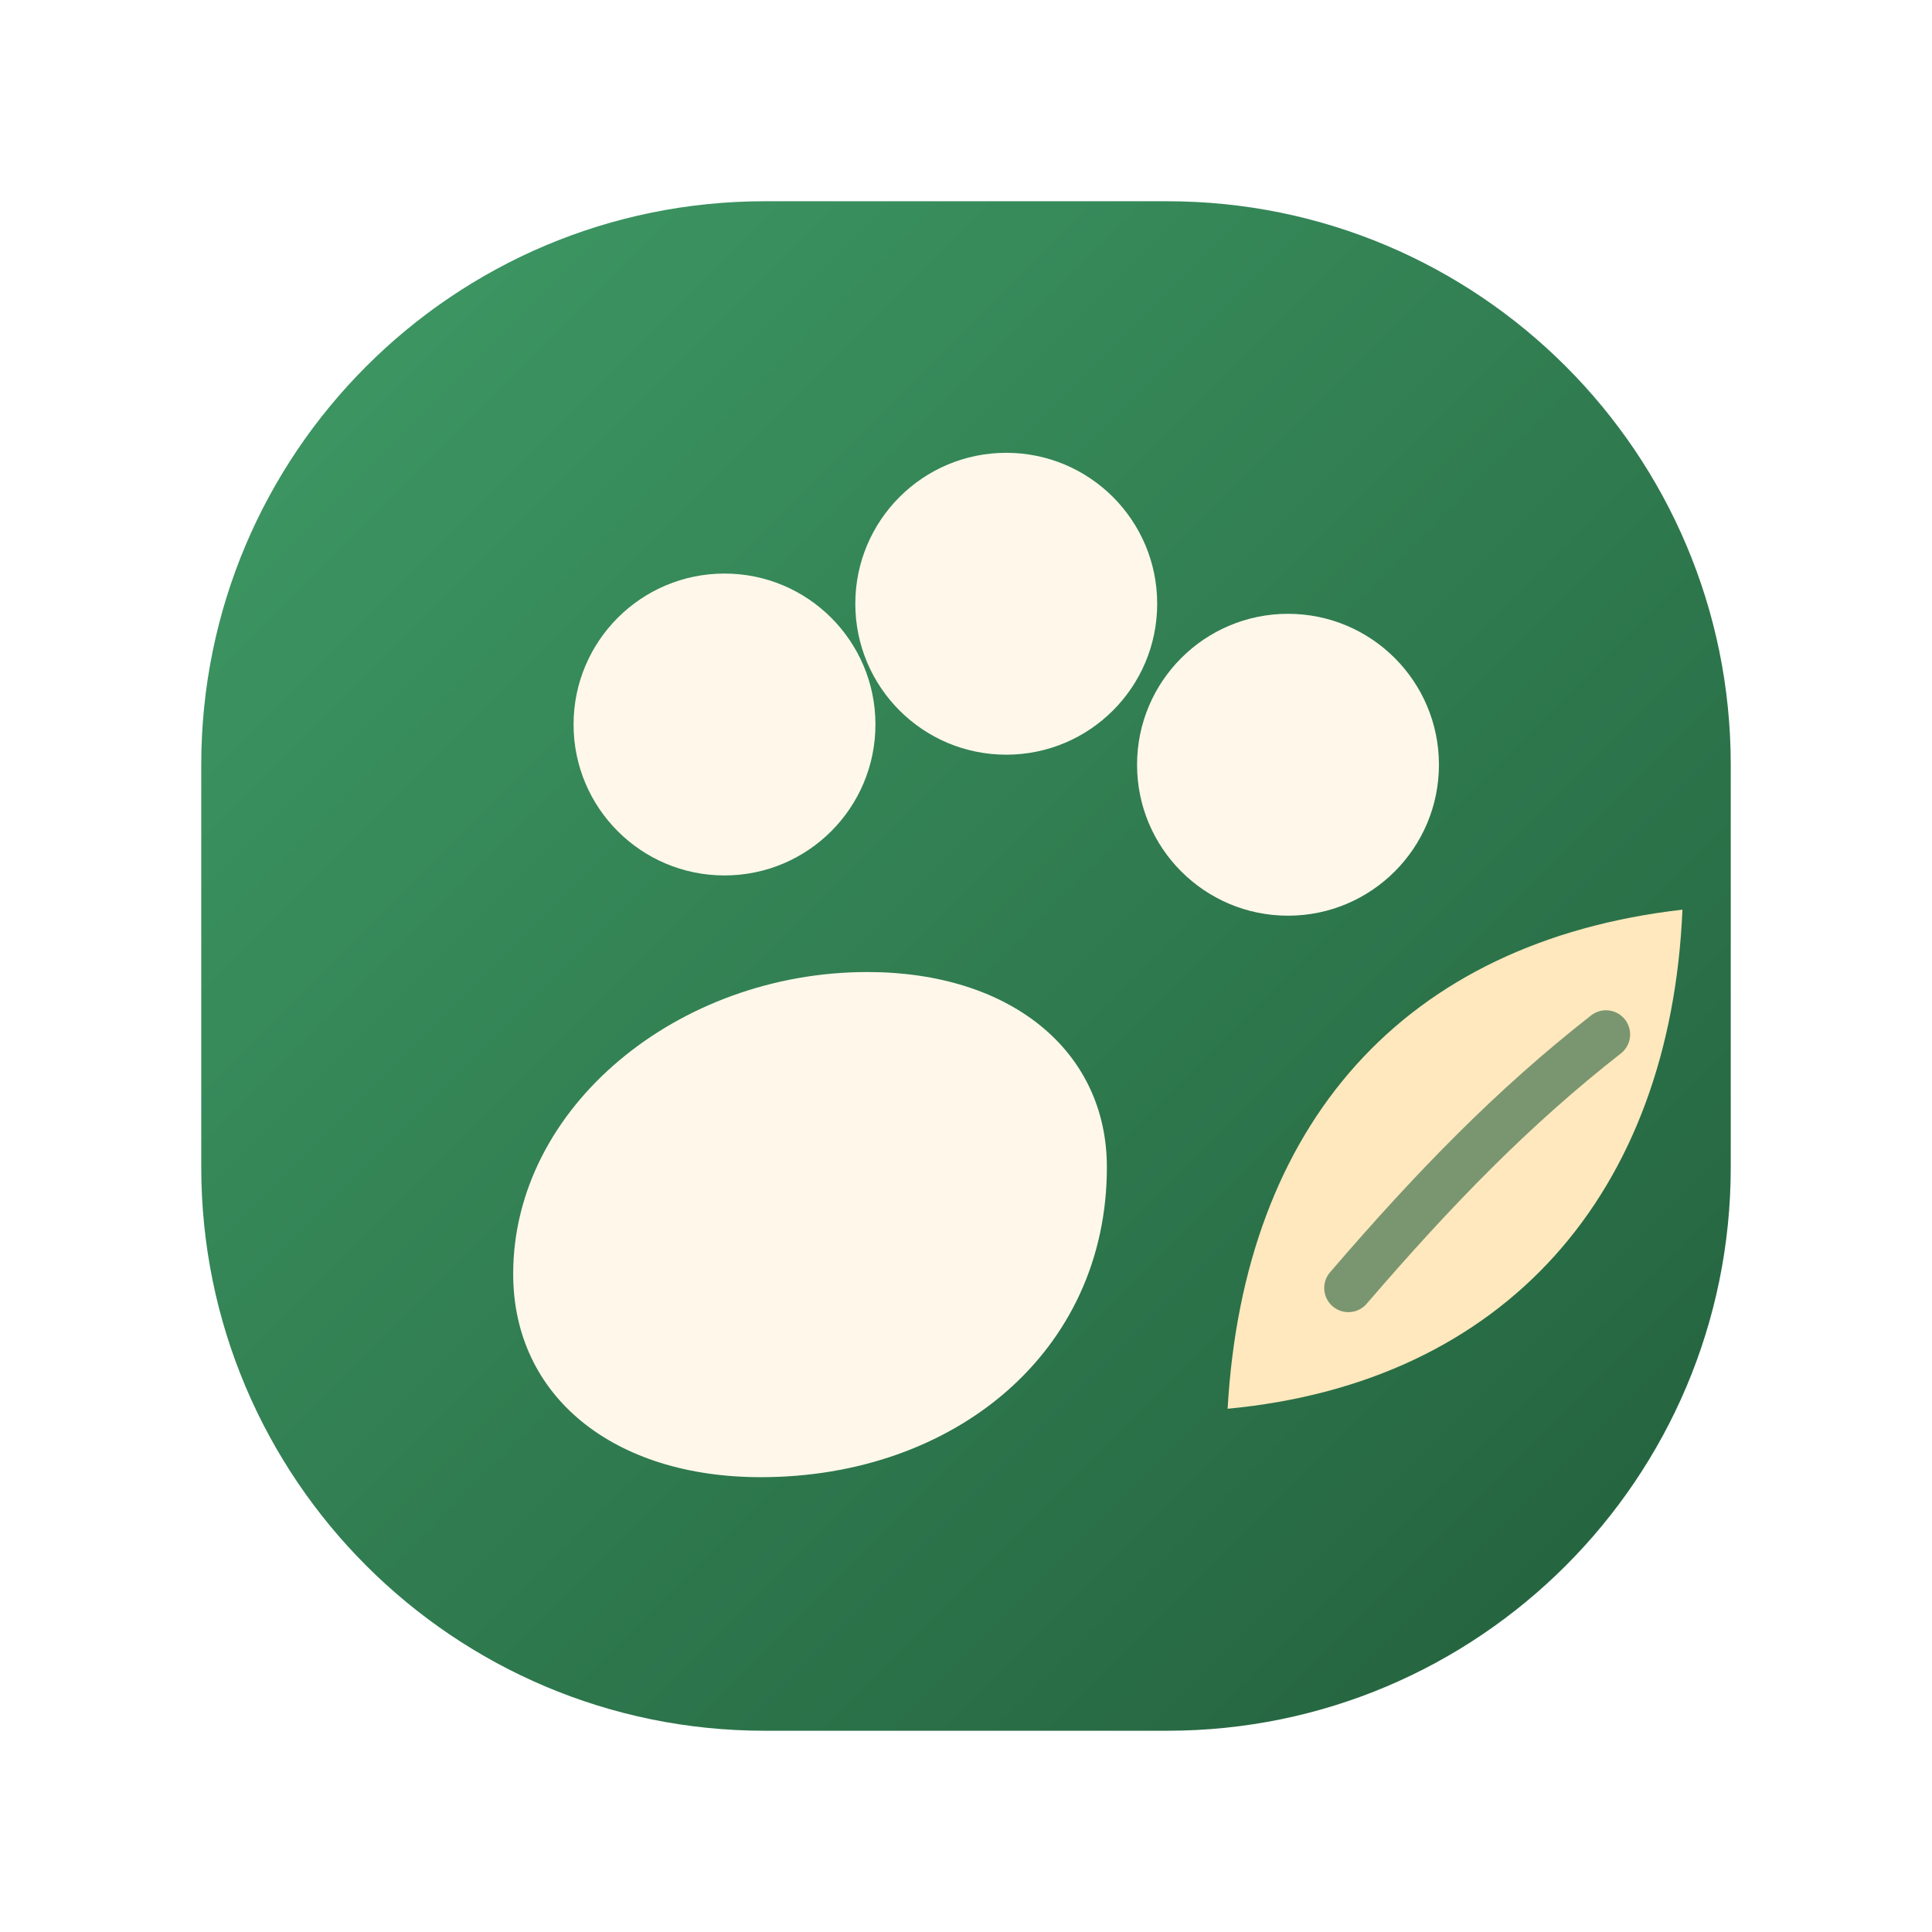
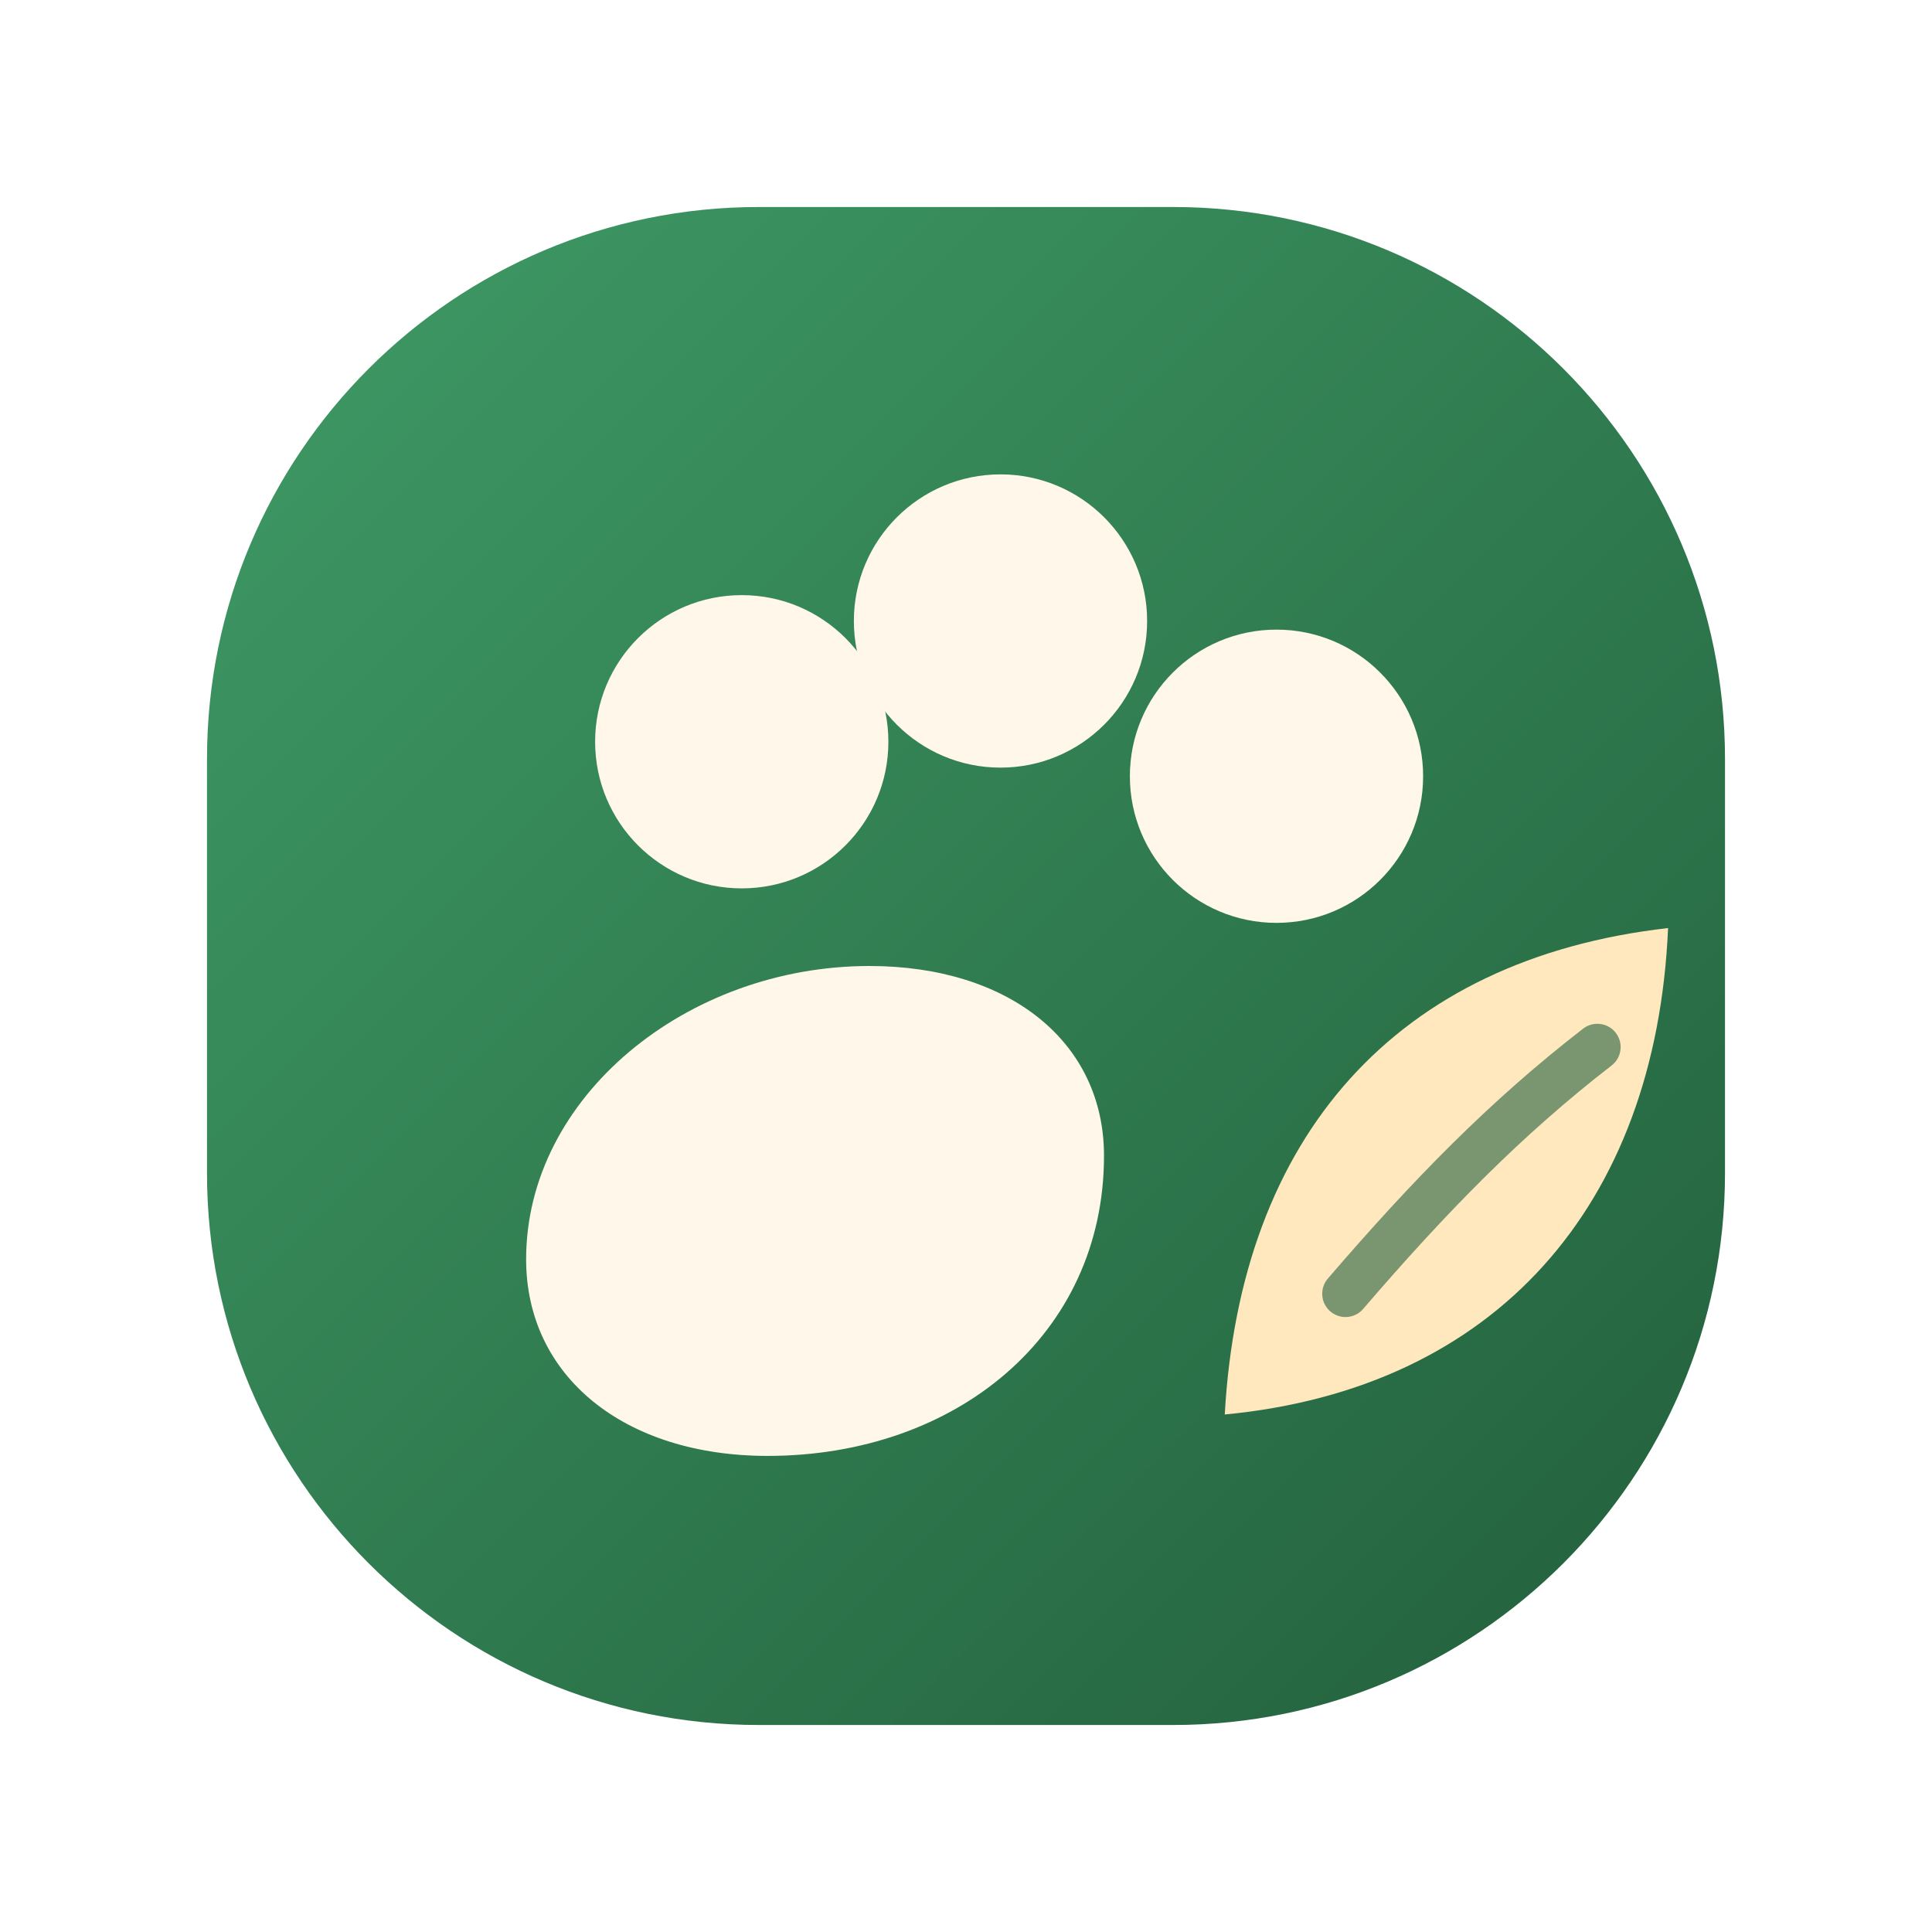
- <svg xmlns="http://www.w3.org/2000/svg" width="96" height="96" viewBox="0 0 96 96" role="img" aria-labelledby="title desc">
+ <svg xmlns="http://www.w3.org/2000/svg" width="112" height="112" viewBox="0 0 112 112" role="img" aria-labelledby="title desc" style="overflow: visible;">
  <defs>
-     <linearGradient id="mark" x1="10" y1="10" x2="86" y2="86" gradientUnits="userSpaceOnUse">
+     <linearGradient id="mark" x1="12" y1="12" x2="100" y2="100" gradientUnits="userSpaceOnUse">
      <stop stop-color="#3f9b66" />
      <stop offset="1" stop-color="#225f3c" />
    </linearGradient>
  </defs>
-   <rect x="10" y="10" width="76" height="76" rx="28" fill="url(#mark)" />
-   <circle cx="36" cy="36" r="7.5" fill="#fff8ea" />
-   <circle cx="50" cy="30" r="7.5" fill="#fff8ea" />
-   <circle cx="64" cy="38" r="7.5" fill="#fff8ea" />
-   <path d="M55 58c0 9.2-7.6 15.4-17.2 15.4-7.3 0-12.3-4-12.3-10.1 0-8.3 8.2-15 17.6-15 7.1 0 11.9 3.9 11.9 9.7Z" fill="#fff8ea" />
-   <path d="M61 70c13.8-1.3 22-10.7 22.6-24.8C69.7 46.8 61.8 55.9 61 70Z" fill="#ffe8bd" />
-   <path d="M67 64c4.3-5 8.2-9 12.8-12.6" fill="none" stroke="#225f3c" stroke-width="2.4" stroke-linecap="round" opacity=".6" />
+   <rect x="12" y="12" width="88" height="88" rx="32" fill="url(#mark)" />
+   <circle cx="43" cy="43" r="8.5" fill="#fff8ea" />
+   <circle cx="58" cy="36" r="8.5" fill="#fff8ea" />
+   <circle cx="74" cy="45" r="8.5" fill="#fff8ea" />
+   <path d="M64 67c0 10.4-8.6 17.4-19.5 17.4-8.3 0-14-4.6-14-11.4 0-9.4 9.3-17 19.9-17 8.1 0 13.6 4.4 13.6 11Z" fill="#fff8ea" />
+   <path d="M71 82c15.7-1.5 25-12.1 25.7-28.2C80.9 55.6 71.9 65.9 71 82Z" fill="#ffe8bd" />
+   <path d="M78 75c4.9-5.7 9.3-10.2 14.6-14.3" fill="none" stroke="#225f3c" stroke-width="2.7" stroke-linecap="round" opacity=".6" />
</svg>
